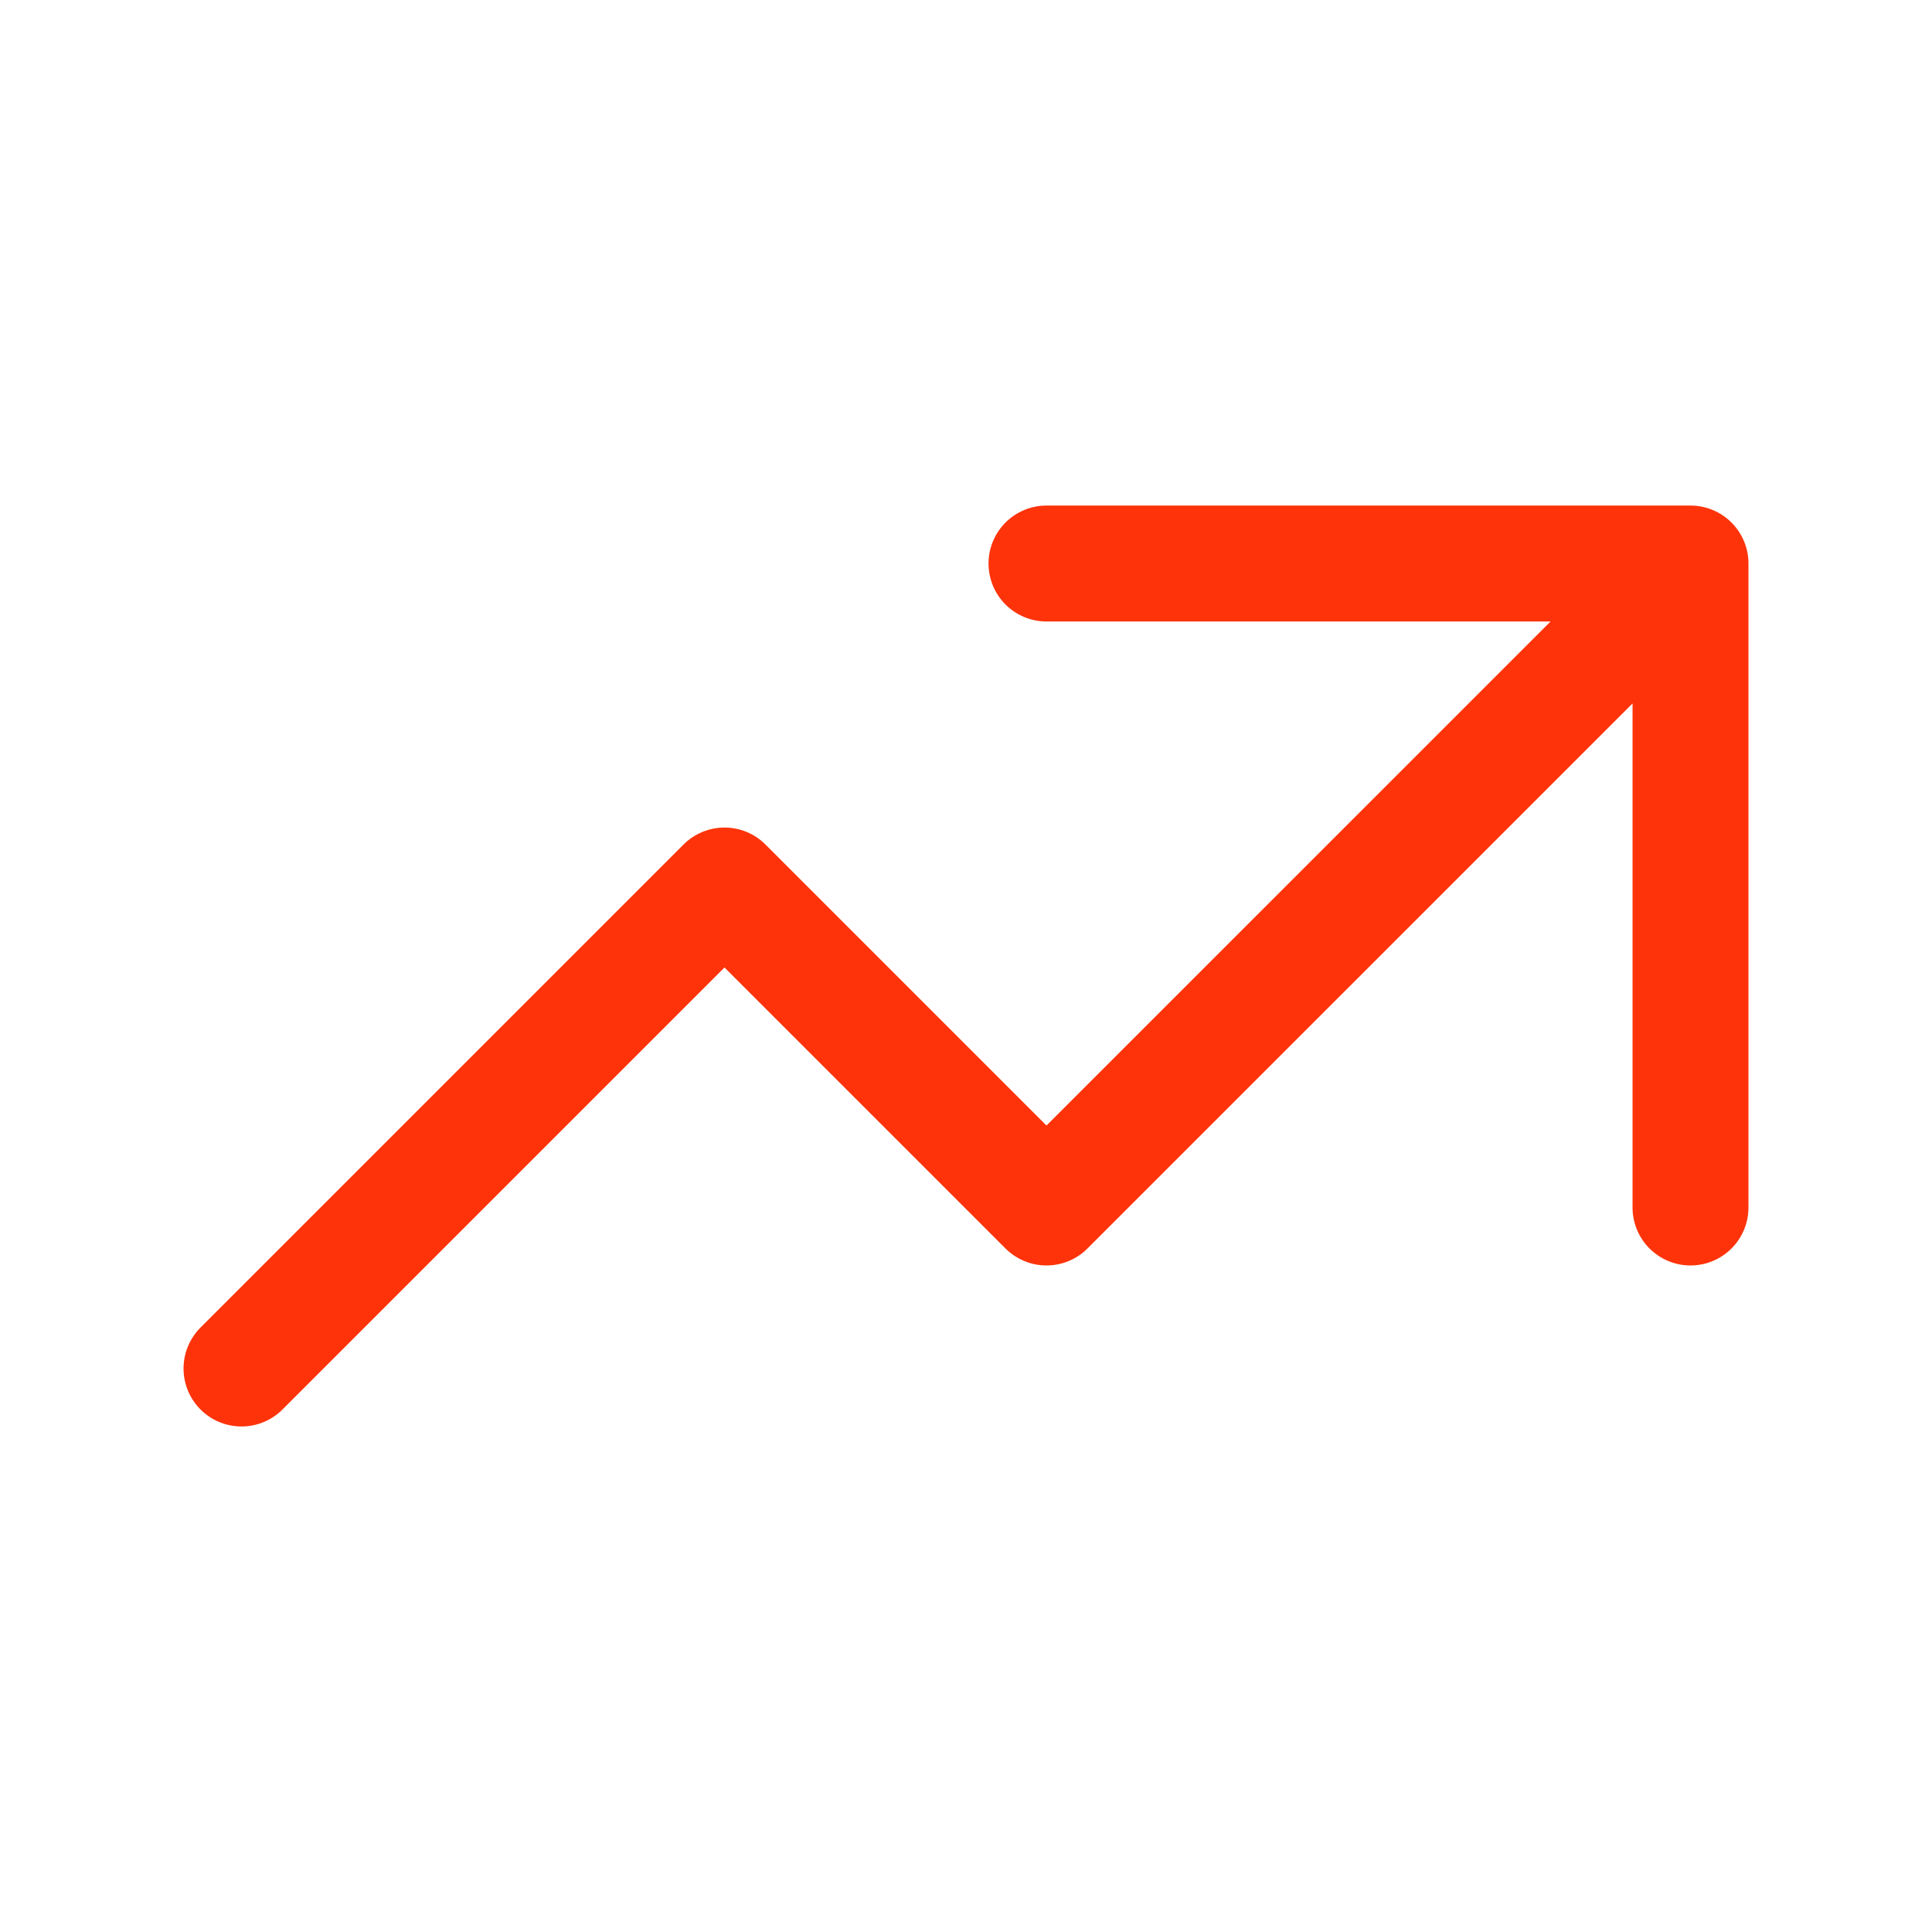
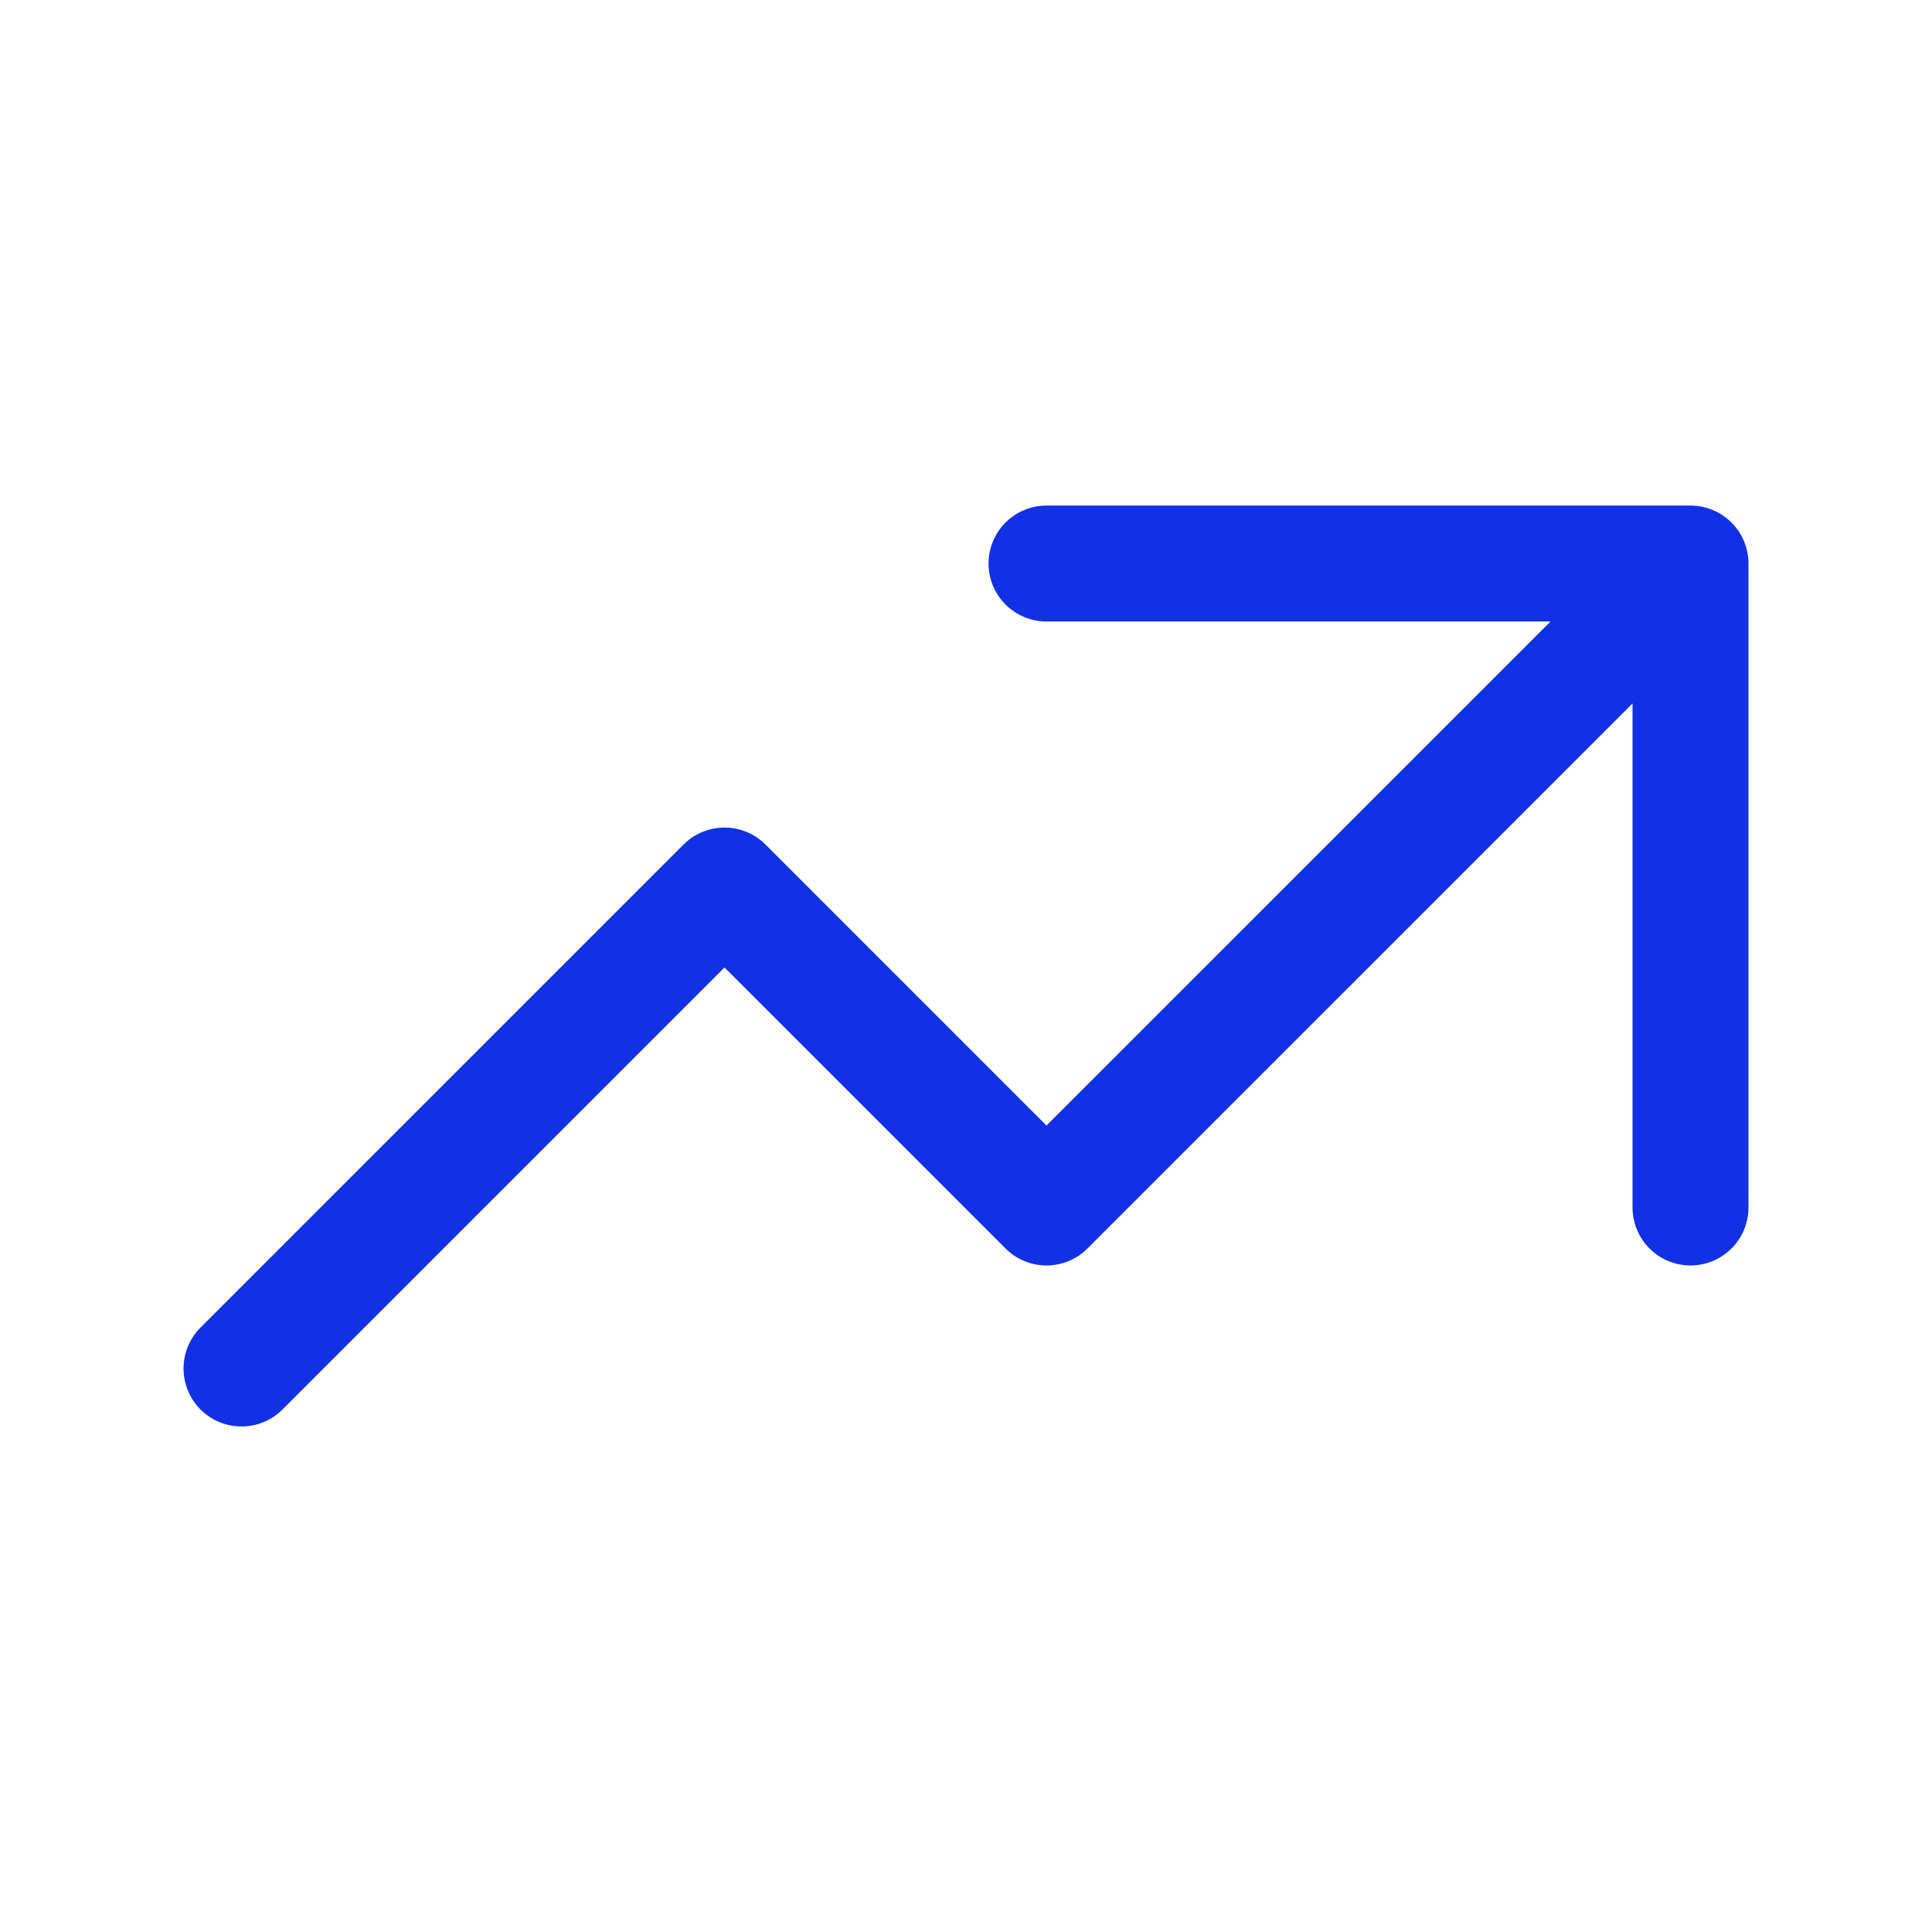
<svg xmlns="http://www.w3.org/2000/svg" width="50" height="50" viewBox="0 0 50 50" fill="none">
-   <path d="M27.083 14.584H43.75M43.75 14.584V31.25M43.75 14.584L27.083 31.25L18.75 22.917L6.25 35.417" stroke="#FE330A" stroke-width="3" stroke-linecap="round" stroke-linejoin="round" />
+   <path d="M27.083 14.584H43.75M43.75 14.584V31.25M43.75 14.584L27.083 31.25L18.75 22.917L6.25 35.417" stroke="#1231e5" stroke-width="3" stroke-linecap="round" stroke-linejoin="round" />
</svg>
